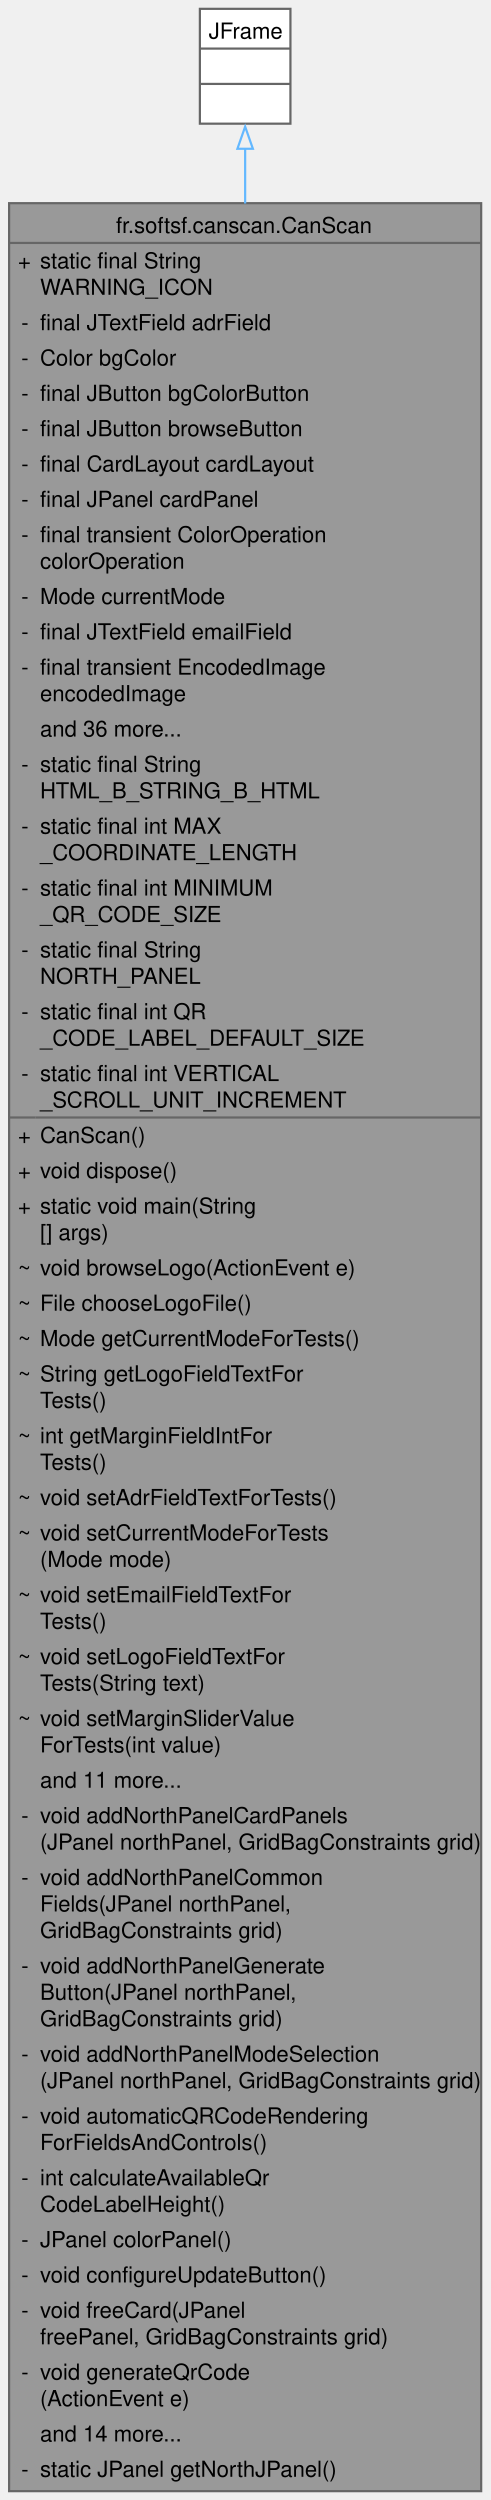
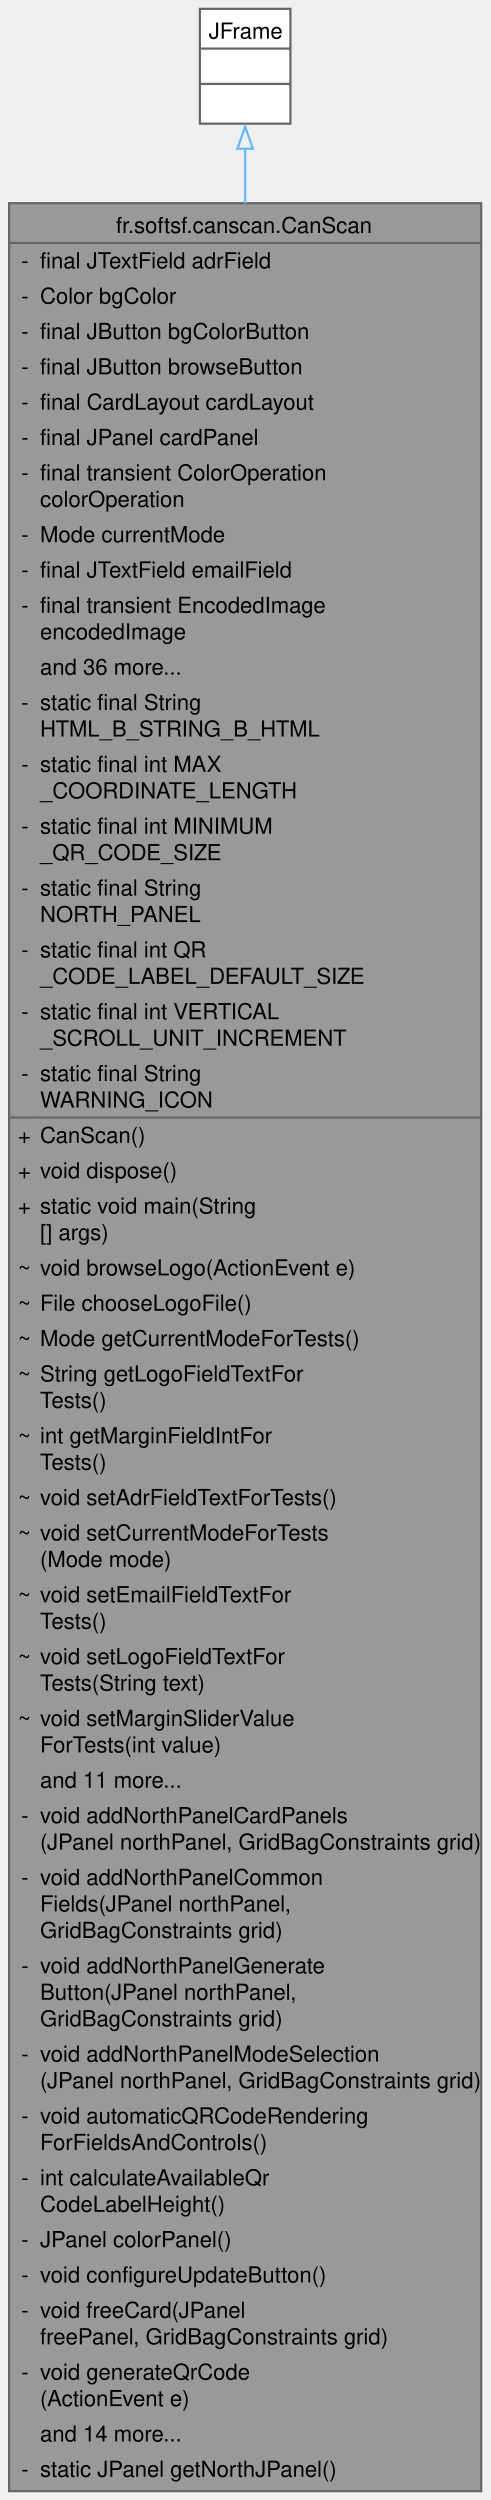
<svg xmlns="http://www.w3.org/2000/svg" xmlns:xlink="http://www.w3.org/1999/xlink" width="222pt" height="1132pt" viewBox="0.00 0.00 221.75 1132.00">
  <g id="graph0" class="graph" transform="scale(1 1) rotate(0) translate(4 1128)">
    <g id="Node000001" class="node">
      <g id="a_Node000001">
        <a xlink:title="CanScan — Swing QR code generator with MECARD, MEET, and FREE modes.">
          <polygon fill="#999999" stroke="none" points="213.75,-1036 0,-1036 0,0 213.75,0 213.75,-1036" />
          <text text-anchor="start" x="48.38" y="-1022.5" font-family="Helvetica,sans-Serif" font-size="10.00">fr.softsf.canscan.CanScan</text>
-           <text text-anchor="start" x="4" y="-1006.5" font-family="Helvetica,sans-Serif" font-size="10.00">+</text>
-           <text text-anchor="start" x="14" y="-1006.5" font-family="Helvetica,sans-Serif" font-size="10.00">static final String</text>
-           <text text-anchor="start" x="14" y="-994.5" font-family="Helvetica,sans-Serif" font-size="10.00"> WARNING_ICON</text>
-           <text text-anchor="start" x="5.5" y="-978.5" font-family="Helvetica,sans-Serif" font-size="10.00">-</text>
-           <text text-anchor="start" x="14" y="-978.5" font-family="Helvetica,sans-Serif" font-size="10.00">final JTextField adrField</text>
-           <text text-anchor="start" x="5.5" y="-962.5" font-family="Helvetica,sans-Serif" font-size="10.00">-</text>
-           <text text-anchor="start" x="14" y="-962.5" font-family="Helvetica,sans-Serif" font-size="10.00">Color bgColor</text>
-           <text text-anchor="start" x="5.5" y="-946.5" font-family="Helvetica,sans-Serif" font-size="10.00">-</text>
-           <text text-anchor="start" x="14" y="-946.5" font-family="Helvetica,sans-Serif" font-size="10.00">final JButton bgColorButton</text>
-           <text text-anchor="start" x="5.5" y="-930.5" font-family="Helvetica,sans-Serif" font-size="10.00">-</text>
-           <text text-anchor="start" x="14" y="-930.5" font-family="Helvetica,sans-Serif" font-size="10.00">final JButton browseButton</text>
-           <text text-anchor="start" x="5.5" y="-914.5" font-family="Helvetica,sans-Serif" font-size="10.00">-</text>
-           <text text-anchor="start" x="14" y="-914.5" font-family="Helvetica,sans-Serif" font-size="10.00">final CardLayout cardLayout</text>
-           <text text-anchor="start" x="5.5" y="-898.5" font-family="Helvetica,sans-Serif" font-size="10.00">-</text>
-           <text text-anchor="start" x="14" y="-898.5" font-family="Helvetica,sans-Serif" font-size="10.00">final JPanel cardPanel</text>
+           <text text-anchor="start" x="5.5" y="-1006.5" font-family="Helvetica,sans-Serif" font-size="10.00">-</text>
+           <text text-anchor="start" x="14" y="-1006.5" font-family="Helvetica,sans-Serif" font-size="10.00">final JTextField adrField</text>
+           <text text-anchor="start" x="5.5" y="-990.5" font-family="Helvetica,sans-Serif" font-size="10.00">-</text>
+           <text text-anchor="start" x="14" y="-990.5" font-family="Helvetica,sans-Serif" font-size="10.00">Color bgColor</text>
+           <text text-anchor="start" x="5.5" y="-974.5" font-family="Helvetica,sans-Serif" font-size="10.00">-</text>
+           <text text-anchor="start" x="14" y="-974.5" font-family="Helvetica,sans-Serif" font-size="10.00">final JButton bgColorButton</text>
+           <text text-anchor="start" x="5.5" y="-958.5" font-family="Helvetica,sans-Serif" font-size="10.00">-</text>
+           <text text-anchor="start" x="14" y="-958.5" font-family="Helvetica,sans-Serif" font-size="10.00">final JButton browseButton</text>
+           <text text-anchor="start" x="5.5" y="-942.5" font-family="Helvetica,sans-Serif" font-size="10.00">-</text>
+           <text text-anchor="start" x="14" y="-942.5" font-family="Helvetica,sans-Serif" font-size="10.00">final CardLayout cardLayout</text>
+           <text text-anchor="start" x="5.5" y="-926.5" font-family="Helvetica,sans-Serif" font-size="10.00">-</text>
+           <text text-anchor="start" x="14" y="-926.5" font-family="Helvetica,sans-Serif" font-size="10.00">final JPanel cardPanel</text>
+           <text text-anchor="start" x="5.5" y="-910.5" font-family="Helvetica,sans-Serif" font-size="10.00">-</text>
+           <text text-anchor="start" x="14" y="-910.5" font-family="Helvetica,sans-Serif" font-size="10.00">final transient ColorOperation</text>
+           <text text-anchor="start" x="14" y="-898.5" font-family="Helvetica,sans-Serif" font-size="10.00"> colorOperation</text>
          <text text-anchor="start" x="5.5" y="-882.5" font-family="Helvetica,sans-Serif" font-size="10.00">-</text>
-           <text text-anchor="start" x="14" y="-882.5" font-family="Helvetica,sans-Serif" font-size="10.00">final transient ColorOperation</text>
-           <text text-anchor="start" x="14" y="-870.5" font-family="Helvetica,sans-Serif" font-size="10.00"> colorOperation</text>
-           <text text-anchor="start" x="5.5" y="-854.5" font-family="Helvetica,sans-Serif" font-size="10.00">-</text>
-           <text text-anchor="start" x="14" y="-854.5" font-family="Helvetica,sans-Serif" font-size="10.00">Mode currentMode</text>
-           <text text-anchor="start" x="5.5" y="-838.5" font-family="Helvetica,sans-Serif" font-size="10.00">-</text>
-           <text text-anchor="start" x="14" y="-838.5" font-family="Helvetica,sans-Serif" font-size="10.00">final JTextField emailField</text>
-           <text text-anchor="start" x="5.5" y="-822.5" font-family="Helvetica,sans-Serif" font-size="10.00">-</text>
-           <text text-anchor="start" x="14" y="-822.5" font-family="Helvetica,sans-Serif" font-size="10.00">final transient EncodedImage</text>
-           <text text-anchor="start" x="14" y="-810.5" font-family="Helvetica,sans-Serif" font-size="10.00"> encodedImage</text>
-           <text text-anchor="start" x="14" y="-794.5" font-family="Helvetica,sans-Serif" font-size="10.00">and 36 more...</text>
+           <text text-anchor="start" x="14" y="-882.5" font-family="Helvetica,sans-Serif" font-size="10.00">Mode currentMode</text>
+           <text text-anchor="start" x="5.5" y="-866.5" font-family="Helvetica,sans-Serif" font-size="10.00">-</text>
+           <text text-anchor="start" x="14" y="-866.5" font-family="Helvetica,sans-Serif" font-size="10.00">final JTextField emailField</text>
+           <text text-anchor="start" x="5.5" y="-850.5" font-family="Helvetica,sans-Serif" font-size="10.00">-</text>
+           <text text-anchor="start" x="14" y="-850.5" font-family="Helvetica,sans-Serif" font-size="10.00">final transient EncodedImage</text>
+           <text text-anchor="start" x="14" y="-838.5" font-family="Helvetica,sans-Serif" font-size="10.00"> encodedImage</text>
+           <text text-anchor="start" x="14" y="-822.5" font-family="Helvetica,sans-Serif" font-size="10.00">and 36 more...</text>
+           <text text-anchor="start" x="5.5" y="-806.5" font-family="Helvetica,sans-Serif" font-size="10.00">-</text>
+           <text text-anchor="start" x="14" y="-806.5" font-family="Helvetica,sans-Serif" font-size="10.00">static final String</text>
+           <text text-anchor="start" x="14" y="-794.5" font-family="Helvetica,sans-Serif" font-size="10.00"> HTML_B_STRING_B_HTML</text>
          <text text-anchor="start" x="5.5" y="-778.5" font-family="Helvetica,sans-Serif" font-size="10.00">-</text>
-           <text text-anchor="start" x="14" y="-778.5" font-family="Helvetica,sans-Serif" font-size="10.00">static final String</text>
-           <text text-anchor="start" x="14" y="-766.5" font-family="Helvetica,sans-Serif" font-size="10.00"> HTML_B_STRING_B_HTML</text>
+           <text text-anchor="start" x="14" y="-778.5" font-family="Helvetica,sans-Serif" font-size="10.00">static final int MAX</text>
+           <text text-anchor="start" x="14" y="-766.5" font-family="Helvetica,sans-Serif" font-size="10.00">_COORDINATE_LENGTH</text>
          <text text-anchor="start" x="5.5" y="-750.5" font-family="Helvetica,sans-Serif" font-size="10.00">-</text>
-           <text text-anchor="start" x="14" y="-750.5" font-family="Helvetica,sans-Serif" font-size="10.00">static final int MAX</text>
-           <text text-anchor="start" x="14" y="-738.5" font-family="Helvetica,sans-Serif" font-size="10.00">_COORDINATE_LENGTH</text>
+           <text text-anchor="start" x="14" y="-750.5" font-family="Helvetica,sans-Serif" font-size="10.00">static final int MINIMUM</text>
+           <text text-anchor="start" x="14" y="-738.5" font-family="Helvetica,sans-Serif" font-size="10.00">_QR_CODE_SIZE</text>
          <text text-anchor="start" x="5.5" y="-722.5" font-family="Helvetica,sans-Serif" font-size="10.00">-</text>
-           <text text-anchor="start" x="14" y="-722.5" font-family="Helvetica,sans-Serif" font-size="10.00">static final int MINIMUM</text>
-           <text text-anchor="start" x="14" y="-710.5" font-family="Helvetica,sans-Serif" font-size="10.00">_QR_CODE_SIZE</text>
+           <text text-anchor="start" x="14" y="-722.5" font-family="Helvetica,sans-Serif" font-size="10.00">static final String</text>
+           <text text-anchor="start" x="14" y="-710.5" font-family="Helvetica,sans-Serif" font-size="10.00"> NORTH_PANEL</text>
          <text text-anchor="start" x="5.5" y="-694.5" font-family="Helvetica,sans-Serif" font-size="10.00">-</text>
-           <text text-anchor="start" x="14" y="-694.5" font-family="Helvetica,sans-Serif" font-size="10.00">static final String</text>
-           <text text-anchor="start" x="14" y="-682.5" font-family="Helvetica,sans-Serif" font-size="10.00"> NORTH_PANEL</text>
+           <text text-anchor="start" x="14" y="-694.5" font-family="Helvetica,sans-Serif" font-size="10.00">static final int QR</text>
+           <text text-anchor="start" x="14" y="-682.5" font-family="Helvetica,sans-Serif" font-size="10.00">_CODE_LABEL_DEFAULT_SIZE</text>
          <text text-anchor="start" x="5.5" y="-666.5" font-family="Helvetica,sans-Serif" font-size="10.00">-</text>
-           <text text-anchor="start" x="14" y="-666.5" font-family="Helvetica,sans-Serif" font-size="10.00">static final int QR</text>
-           <text text-anchor="start" x="14" y="-654.5" font-family="Helvetica,sans-Serif" font-size="10.00">_CODE_LABEL_DEFAULT_SIZE</text>
+           <text text-anchor="start" x="14" y="-666.5" font-family="Helvetica,sans-Serif" font-size="10.00">static final int VERTICAL</text>
+           <text text-anchor="start" x="14" y="-654.5" font-family="Helvetica,sans-Serif" font-size="10.00">_SCROLL_UNIT_INCREMENT</text>
          <text text-anchor="start" x="5.5" y="-638.5" font-family="Helvetica,sans-Serif" font-size="10.00">-</text>
-           <text text-anchor="start" x="14" y="-638.5" font-family="Helvetica,sans-Serif" font-size="10.00">static final int VERTICAL</text>
-           <text text-anchor="start" x="14" y="-626.5" font-family="Helvetica,sans-Serif" font-size="10.00">_SCROLL_UNIT_INCREMENT</text>
+           <text text-anchor="start" x="14" y="-638.5" font-family="Helvetica,sans-Serif" font-size="10.00">static final String</text>
+           <text text-anchor="start" x="14" y="-626.5" font-family="Helvetica,sans-Serif" font-size="10.00"> WARNING_ICON</text>
          <text text-anchor="start" x="4" y="-610.5" font-family="Helvetica,sans-Serif" font-size="10.00">+</text>
          <text text-anchor="start" x="14" y="-610.5" font-family="Helvetica,sans-Serif" font-size="10.00">CanScan()</text>
          <text text-anchor="start" x="4" y="-594.5" font-family="Helvetica,sans-Serif" font-size="10.00">+</text>
          <text text-anchor="start" x="14" y="-594.5" font-family="Helvetica,sans-Serif" font-size="10.00">void dispose()</text>
          <text text-anchor="start" x="4" y="-578.5" font-family="Helvetica,sans-Serif" font-size="10.00">+</text>
          <text text-anchor="start" x="14" y="-578.5" font-family="Helvetica,sans-Serif" font-size="10.00">static void main(String</text>
          <text text-anchor="start" x="14" y="-566.5" font-family="Helvetica,sans-Serif" font-size="10.00">[] args)</text>
          <text text-anchor="start" x="4" y="-550.5" font-family="Helvetica,sans-Serif" font-size="10.00">~</text>
          <text text-anchor="start" x="14" y="-550.5" font-family="Helvetica,sans-Serif" font-size="10.00">void browseLogo(ActionEvent e)</text>
          <text text-anchor="start" x="4" y="-534.5" font-family="Helvetica,sans-Serif" font-size="10.00">~</text>
          <text text-anchor="start" x="14" y="-534.5" font-family="Helvetica,sans-Serif" font-size="10.00">File chooseLogoFile()</text>
          <text text-anchor="start" x="4" y="-518.5" font-family="Helvetica,sans-Serif" font-size="10.00">~</text>
          <text text-anchor="start" x="14" y="-518.5" font-family="Helvetica,sans-Serif" font-size="10.00">Mode getCurrentModeForTests()</text>
          <text text-anchor="start" x="4" y="-502.5" font-family="Helvetica,sans-Serif" font-size="10.00">~</text>
          <text text-anchor="start" x="14" y="-502.5" font-family="Helvetica,sans-Serif" font-size="10.00">String getLogoFieldTextFor</text>
          <text text-anchor="start" x="14" y="-490.5" font-family="Helvetica,sans-Serif" font-size="10.00">Tests()</text>
          <text text-anchor="start" x="4" y="-474.5" font-family="Helvetica,sans-Serif" font-size="10.00">~</text>
          <text text-anchor="start" x="14" y="-474.5" font-family="Helvetica,sans-Serif" font-size="10.00">int getMarginFieldIntFor</text>
          <text text-anchor="start" x="14" y="-462.5" font-family="Helvetica,sans-Serif" font-size="10.00">Tests()</text>
          <text text-anchor="start" x="4" y="-446.5" font-family="Helvetica,sans-Serif" font-size="10.00">~</text>
          <text text-anchor="start" x="14" y="-446.5" font-family="Helvetica,sans-Serif" font-size="10.00">void setAdrFieldTextForTests()</text>
          <text text-anchor="start" x="4" y="-430.5" font-family="Helvetica,sans-Serif" font-size="10.00">~</text>
          <text text-anchor="start" x="14" y="-430.5" font-family="Helvetica,sans-Serif" font-size="10.00">void setCurrentModeForTests</text>
          <text text-anchor="start" x="14" y="-418.5" font-family="Helvetica,sans-Serif" font-size="10.00">(Mode mode)</text>
          <text text-anchor="start" x="4" y="-402.5" font-family="Helvetica,sans-Serif" font-size="10.00">~</text>
          <text text-anchor="start" x="14" y="-402.5" font-family="Helvetica,sans-Serif" font-size="10.00">void setEmailFieldTextFor</text>
          <text text-anchor="start" x="14" y="-390.5" font-family="Helvetica,sans-Serif" font-size="10.00">Tests()</text>
          <text text-anchor="start" x="4" y="-374.5" font-family="Helvetica,sans-Serif" font-size="10.00">~</text>
          <text text-anchor="start" x="14" y="-374.5" font-family="Helvetica,sans-Serif" font-size="10.00">void setLogoFieldTextFor</text>
          <text text-anchor="start" x="14" y="-362.5" font-family="Helvetica,sans-Serif" font-size="10.00">Tests(String text)</text>
          <text text-anchor="start" x="4" y="-346.5" font-family="Helvetica,sans-Serif" font-size="10.00">~</text>
          <text text-anchor="start" x="14" y="-346.5" font-family="Helvetica,sans-Serif" font-size="10.00">void setMarginSliderValue</text>
          <text text-anchor="start" x="14" y="-334.5" font-family="Helvetica,sans-Serif" font-size="10.00">ForTests(int value)</text>
          <text text-anchor="start" x="14" y="-318.5" font-family="Helvetica,sans-Serif" font-size="10.00">and 11 more...</text>
          <text text-anchor="start" x="5.5" y="-302.5" font-family="Helvetica,sans-Serif" font-size="10.00">-</text>
          <text text-anchor="start" x="14" y="-302.5" font-family="Helvetica,sans-Serif" font-size="10.00">void addNorthPanelCardPanels</text>
          <text text-anchor="start" x="14" y="-290.5" font-family="Helvetica,sans-Serif" font-size="10.00">(JPanel northPanel, GridBagConstraints grid)</text>
          <text text-anchor="start" x="5.5" y="-274.5" font-family="Helvetica,sans-Serif" font-size="10.00">-</text>
          <text text-anchor="start" x="14" y="-274.5" font-family="Helvetica,sans-Serif" font-size="10.00">void addNorthPanelCommon</text>
          <text text-anchor="start" x="14" y="-262.5" font-family="Helvetica,sans-Serif" font-size="10.00">Fields(JPanel northPanel,</text>
          <text text-anchor="start" x="14" y="-250.5" font-family="Helvetica,sans-Serif" font-size="10.00"> GridBagConstraints grid)</text>
          <text text-anchor="start" x="5.5" y="-234.5" font-family="Helvetica,sans-Serif" font-size="10.00">-</text>
          <text text-anchor="start" x="14" y="-234.5" font-family="Helvetica,sans-Serif" font-size="10.00">void addNorthPanelGenerate</text>
          <text text-anchor="start" x="14" y="-222.5" font-family="Helvetica,sans-Serif" font-size="10.00">Button(JPanel northPanel,</text>
          <text text-anchor="start" x="14" y="-210.5" font-family="Helvetica,sans-Serif" font-size="10.00"> GridBagConstraints grid)</text>
          <text text-anchor="start" x="5.5" y="-194.5" font-family="Helvetica,sans-Serif" font-size="10.00">-</text>
          <text text-anchor="start" x="14" y="-194.5" font-family="Helvetica,sans-Serif" font-size="10.00">void addNorthPanelModeSelection</text>
          <text text-anchor="start" x="14" y="-182.5" font-family="Helvetica,sans-Serif" font-size="10.00">(JPanel northPanel, GridBagConstraints grid)</text>
          <text text-anchor="start" x="5.5" y="-166.5" font-family="Helvetica,sans-Serif" font-size="10.00">-</text>
          <text text-anchor="start" x="14" y="-166.5" font-family="Helvetica,sans-Serif" font-size="10.00">void automaticQRCodeRendering</text>
          <text text-anchor="start" x="14" y="-154.5" font-family="Helvetica,sans-Serif" font-size="10.00">ForFieldsAndControls()</text>
          <text text-anchor="start" x="5.5" y="-138.5" font-family="Helvetica,sans-Serif" font-size="10.00">-</text>
          <text text-anchor="start" x="14" y="-138.5" font-family="Helvetica,sans-Serif" font-size="10.00">int calculateAvailableQr</text>
          <text text-anchor="start" x="14" y="-126.5" font-family="Helvetica,sans-Serif" font-size="10.00">CodeLabelHeight()</text>
          <text text-anchor="start" x="5.5" y="-110.5" font-family="Helvetica,sans-Serif" font-size="10.00">-</text>
          <text text-anchor="start" x="14" y="-110.5" font-family="Helvetica,sans-Serif" font-size="10.00">JPanel colorPanel()</text>
          <text text-anchor="start" x="5.5" y="-94.5" font-family="Helvetica,sans-Serif" font-size="10.00">-</text>
          <text text-anchor="start" x="14" y="-94.5" font-family="Helvetica,sans-Serif" font-size="10.00">void configureUpdateButton()</text>
          <text text-anchor="start" x="5.5" y="-78.5" font-family="Helvetica,sans-Serif" font-size="10.00">-</text>
          <text text-anchor="start" x="14" y="-78.5" font-family="Helvetica,sans-Serif" font-size="10.00">void freeCard(JPanel</text>
          <text text-anchor="start" x="14" y="-66.5" font-family="Helvetica,sans-Serif" font-size="10.00"> freePanel, GridBagConstraints grid)</text>
          <text text-anchor="start" x="5.5" y="-50.5" font-family="Helvetica,sans-Serif" font-size="10.00">-</text>
          <text text-anchor="start" x="14" y="-50.5" font-family="Helvetica,sans-Serif" font-size="10.00">void generateQrCode</text>
          <text text-anchor="start" x="14" y="-38.5" font-family="Helvetica,sans-Serif" font-size="10.00">(ActionEvent e)</text>
          <text text-anchor="start" x="14" y="-22.5" font-family="Helvetica,sans-Serif" font-size="10.00">and 14 more...</text>
          <text text-anchor="start" x="5.5" y="-6.5" font-family="Helvetica,sans-Serif" font-size="10.00">-</text>
          <text text-anchor="start" x="14" y="-6.5" font-family="Helvetica,sans-Serif" font-size="10.00">static JPanel getNorthJPanel()</text>
          <polygon fill="#666666" stroke="#666666" points="0,-1018 0,-1018 213.75,-1018 213.75,-1018 0,-1018" />
          <polygon fill="#666666" stroke="#666666" points="0,-622 0,-622 12,-622 12,-622 0,-622" />
          <polygon fill="#666666" stroke="#666666" points="12,-622 12,-622 213.75,-622 213.75,-622 12,-622" />
          <polygon fill="none" stroke="#666666" points="0,0 0,-1036 213.75,-1036 213.75,0 0,0" />
        </a>
      </g>
    </g>
    <g id="Node000002" class="node">
      <g id="a_Node000002">
        <a xlink:title=" ">
          <polygon fill="white" stroke="none" points="127.38,-1124 86.38,-1124 86.38,-1072 127.38,-1072 127.38,-1124" />
          <text text-anchor="start" x="90.38" y="-1110.5" font-family="Helvetica,sans-Serif" font-size="10.00">JFrame</text>
          <text text-anchor="start" x="105.38" y="-1094.5" font-family="Helvetica,sans-Serif" font-size="10.00"> </text>
          <text text-anchor="start" x="105.38" y="-1078.5" font-family="Helvetica,sans-Serif" font-size="10.00"> </text>
          <polygon fill="#666666" stroke="#666666" points="86.38,-1106 86.38,-1106 127.38,-1106 127.38,-1106 86.38,-1106" />
          <polygon fill="#666666" stroke="#666666" points="86.38,-1090 86.38,-1090 127.38,-1090 127.38,-1090 86.38,-1090" />
          <polygon fill="none" stroke="#666666" points="86.38,-1072 86.38,-1124 127.38,-1124 127.38,-1072 86.38,-1072" />
        </a>
      </g>
    </g>
    <g id="edge1_Node000001_Node000002" class="edge">
      <g id="a_edge1_Node000001_Node000002">
        <a xlink:title=" ">
          <path fill="none" stroke="#63b8ff" d="M106.88,-1060.71C106.88,-1053.35 106.88,-1045 106.88,-1035.83" />
          <polygon fill="none" stroke="#63b8ff" points="103.38,-1060.65 106.88,-1070.65 110.38,-1060.65 103.38,-1060.65" />
        </a>
      </g>
    </g>
  </g>
</svg>
